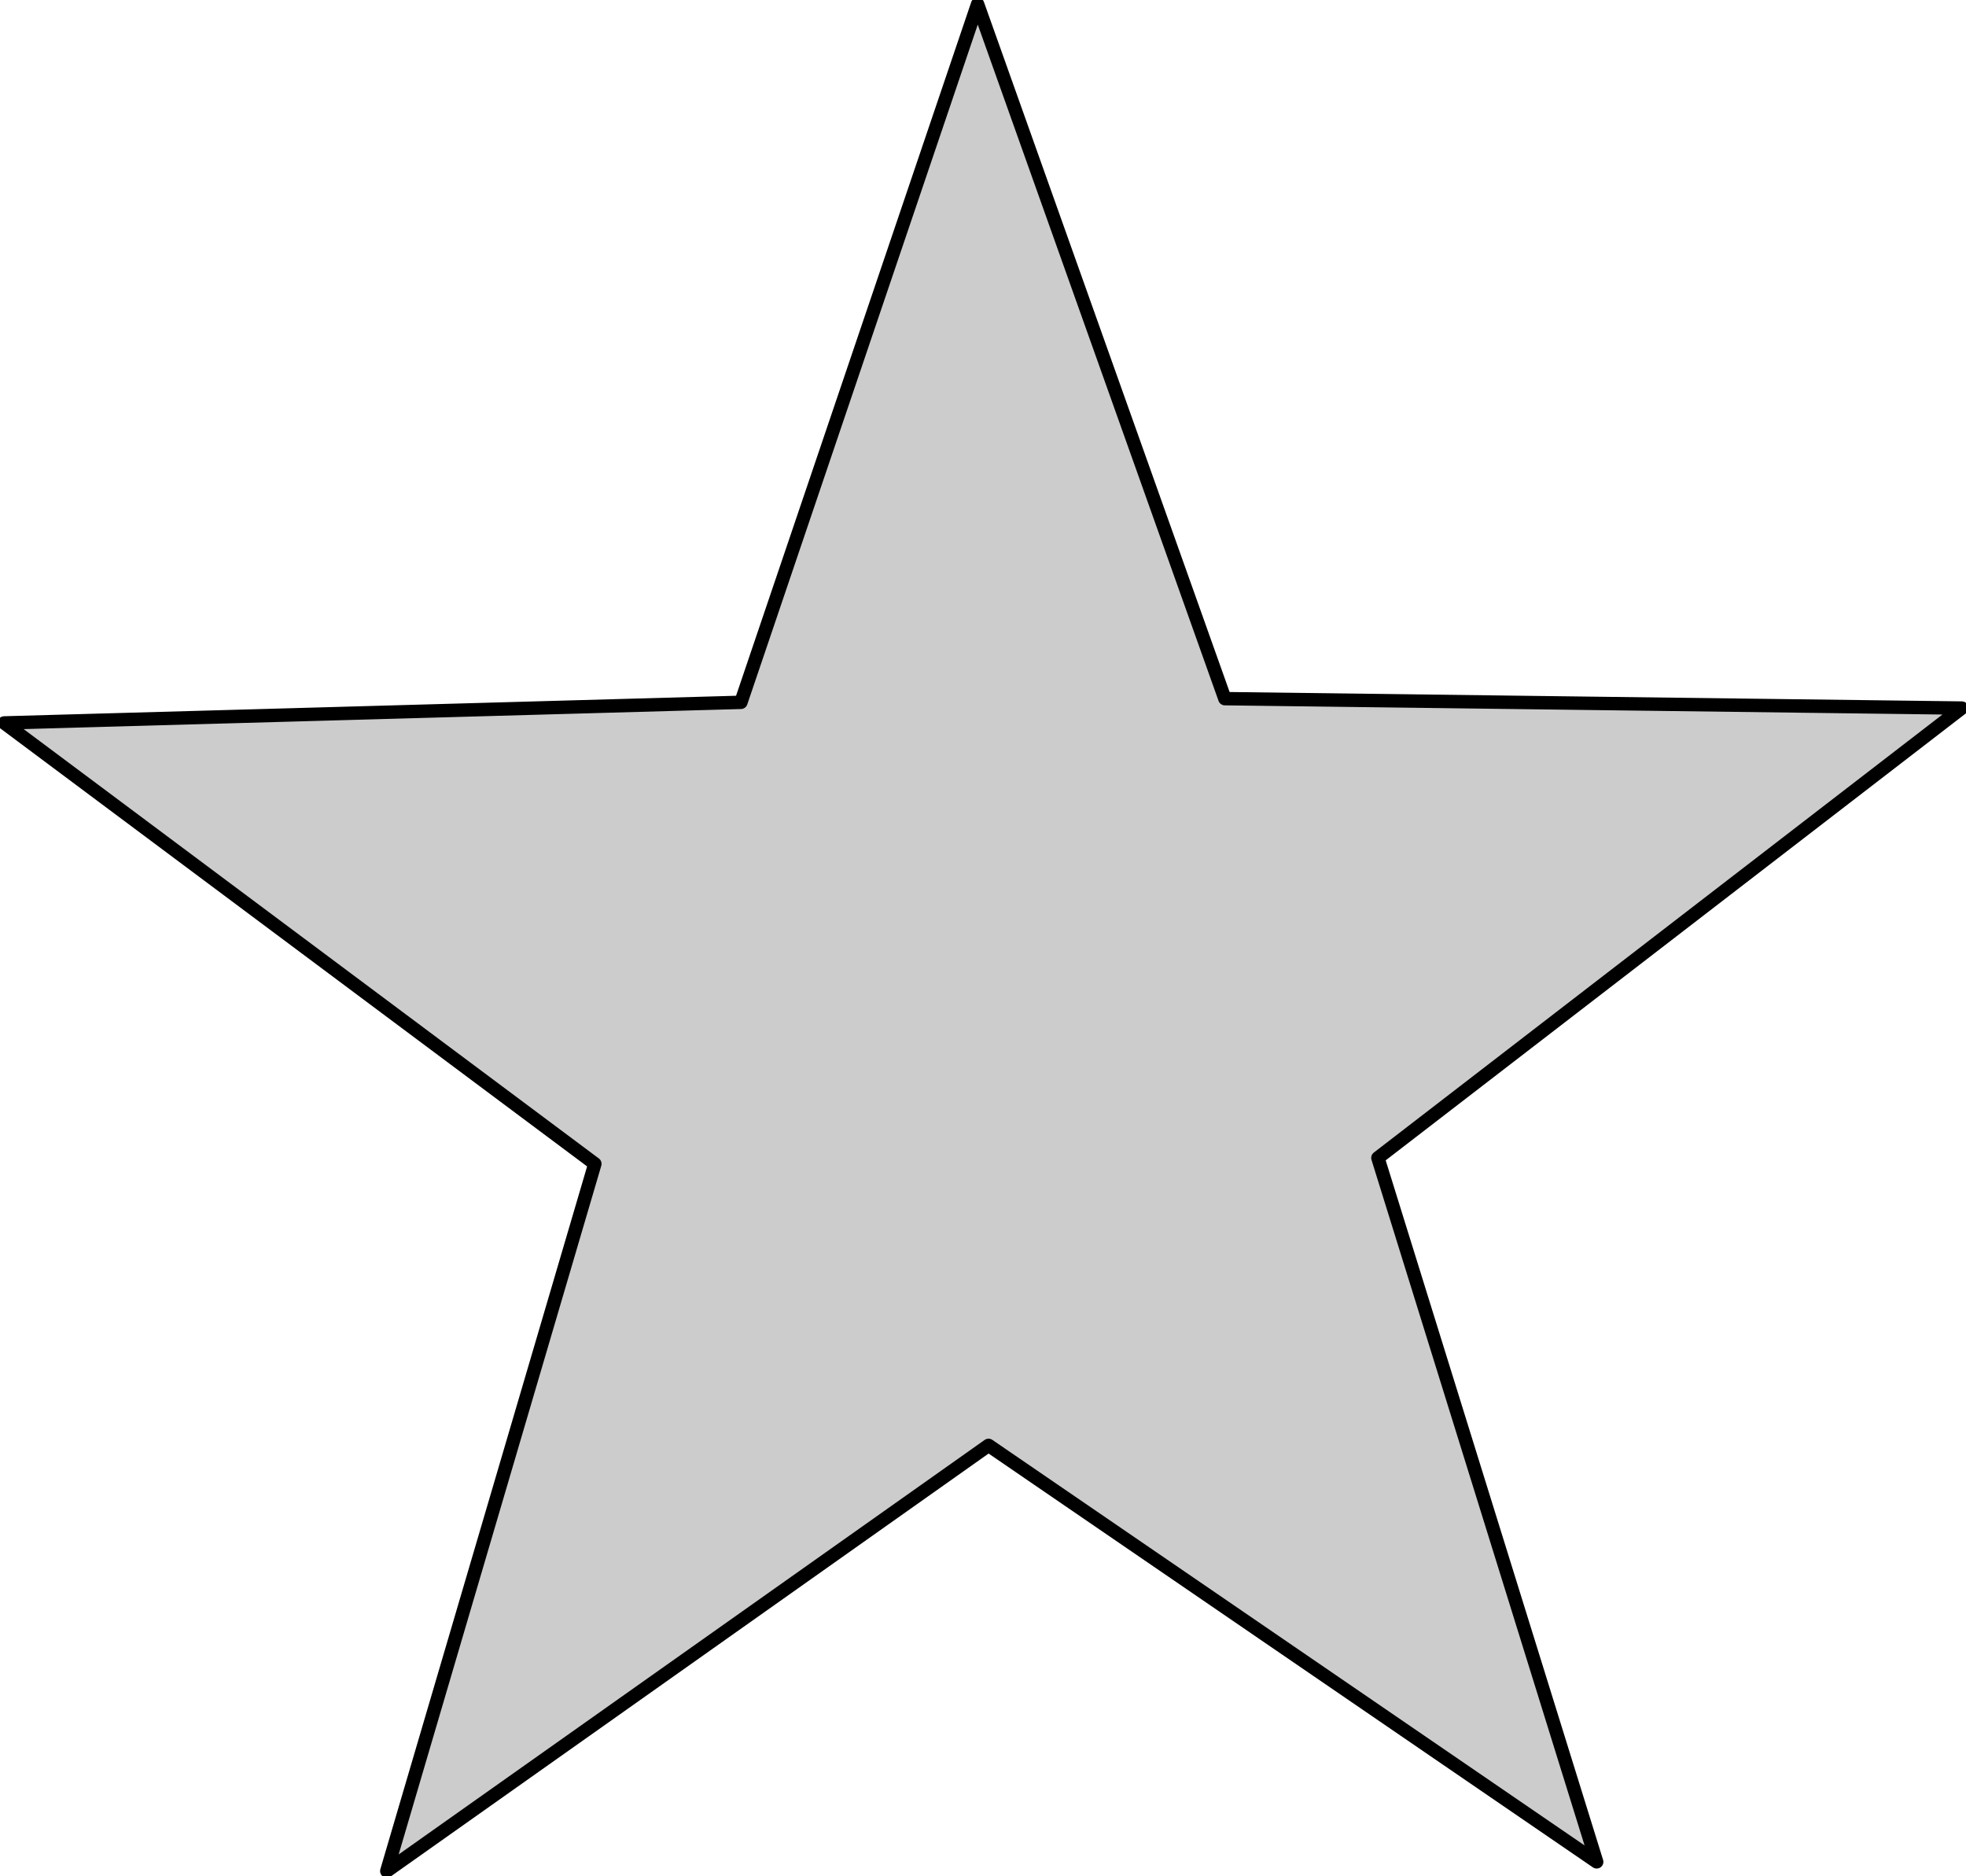
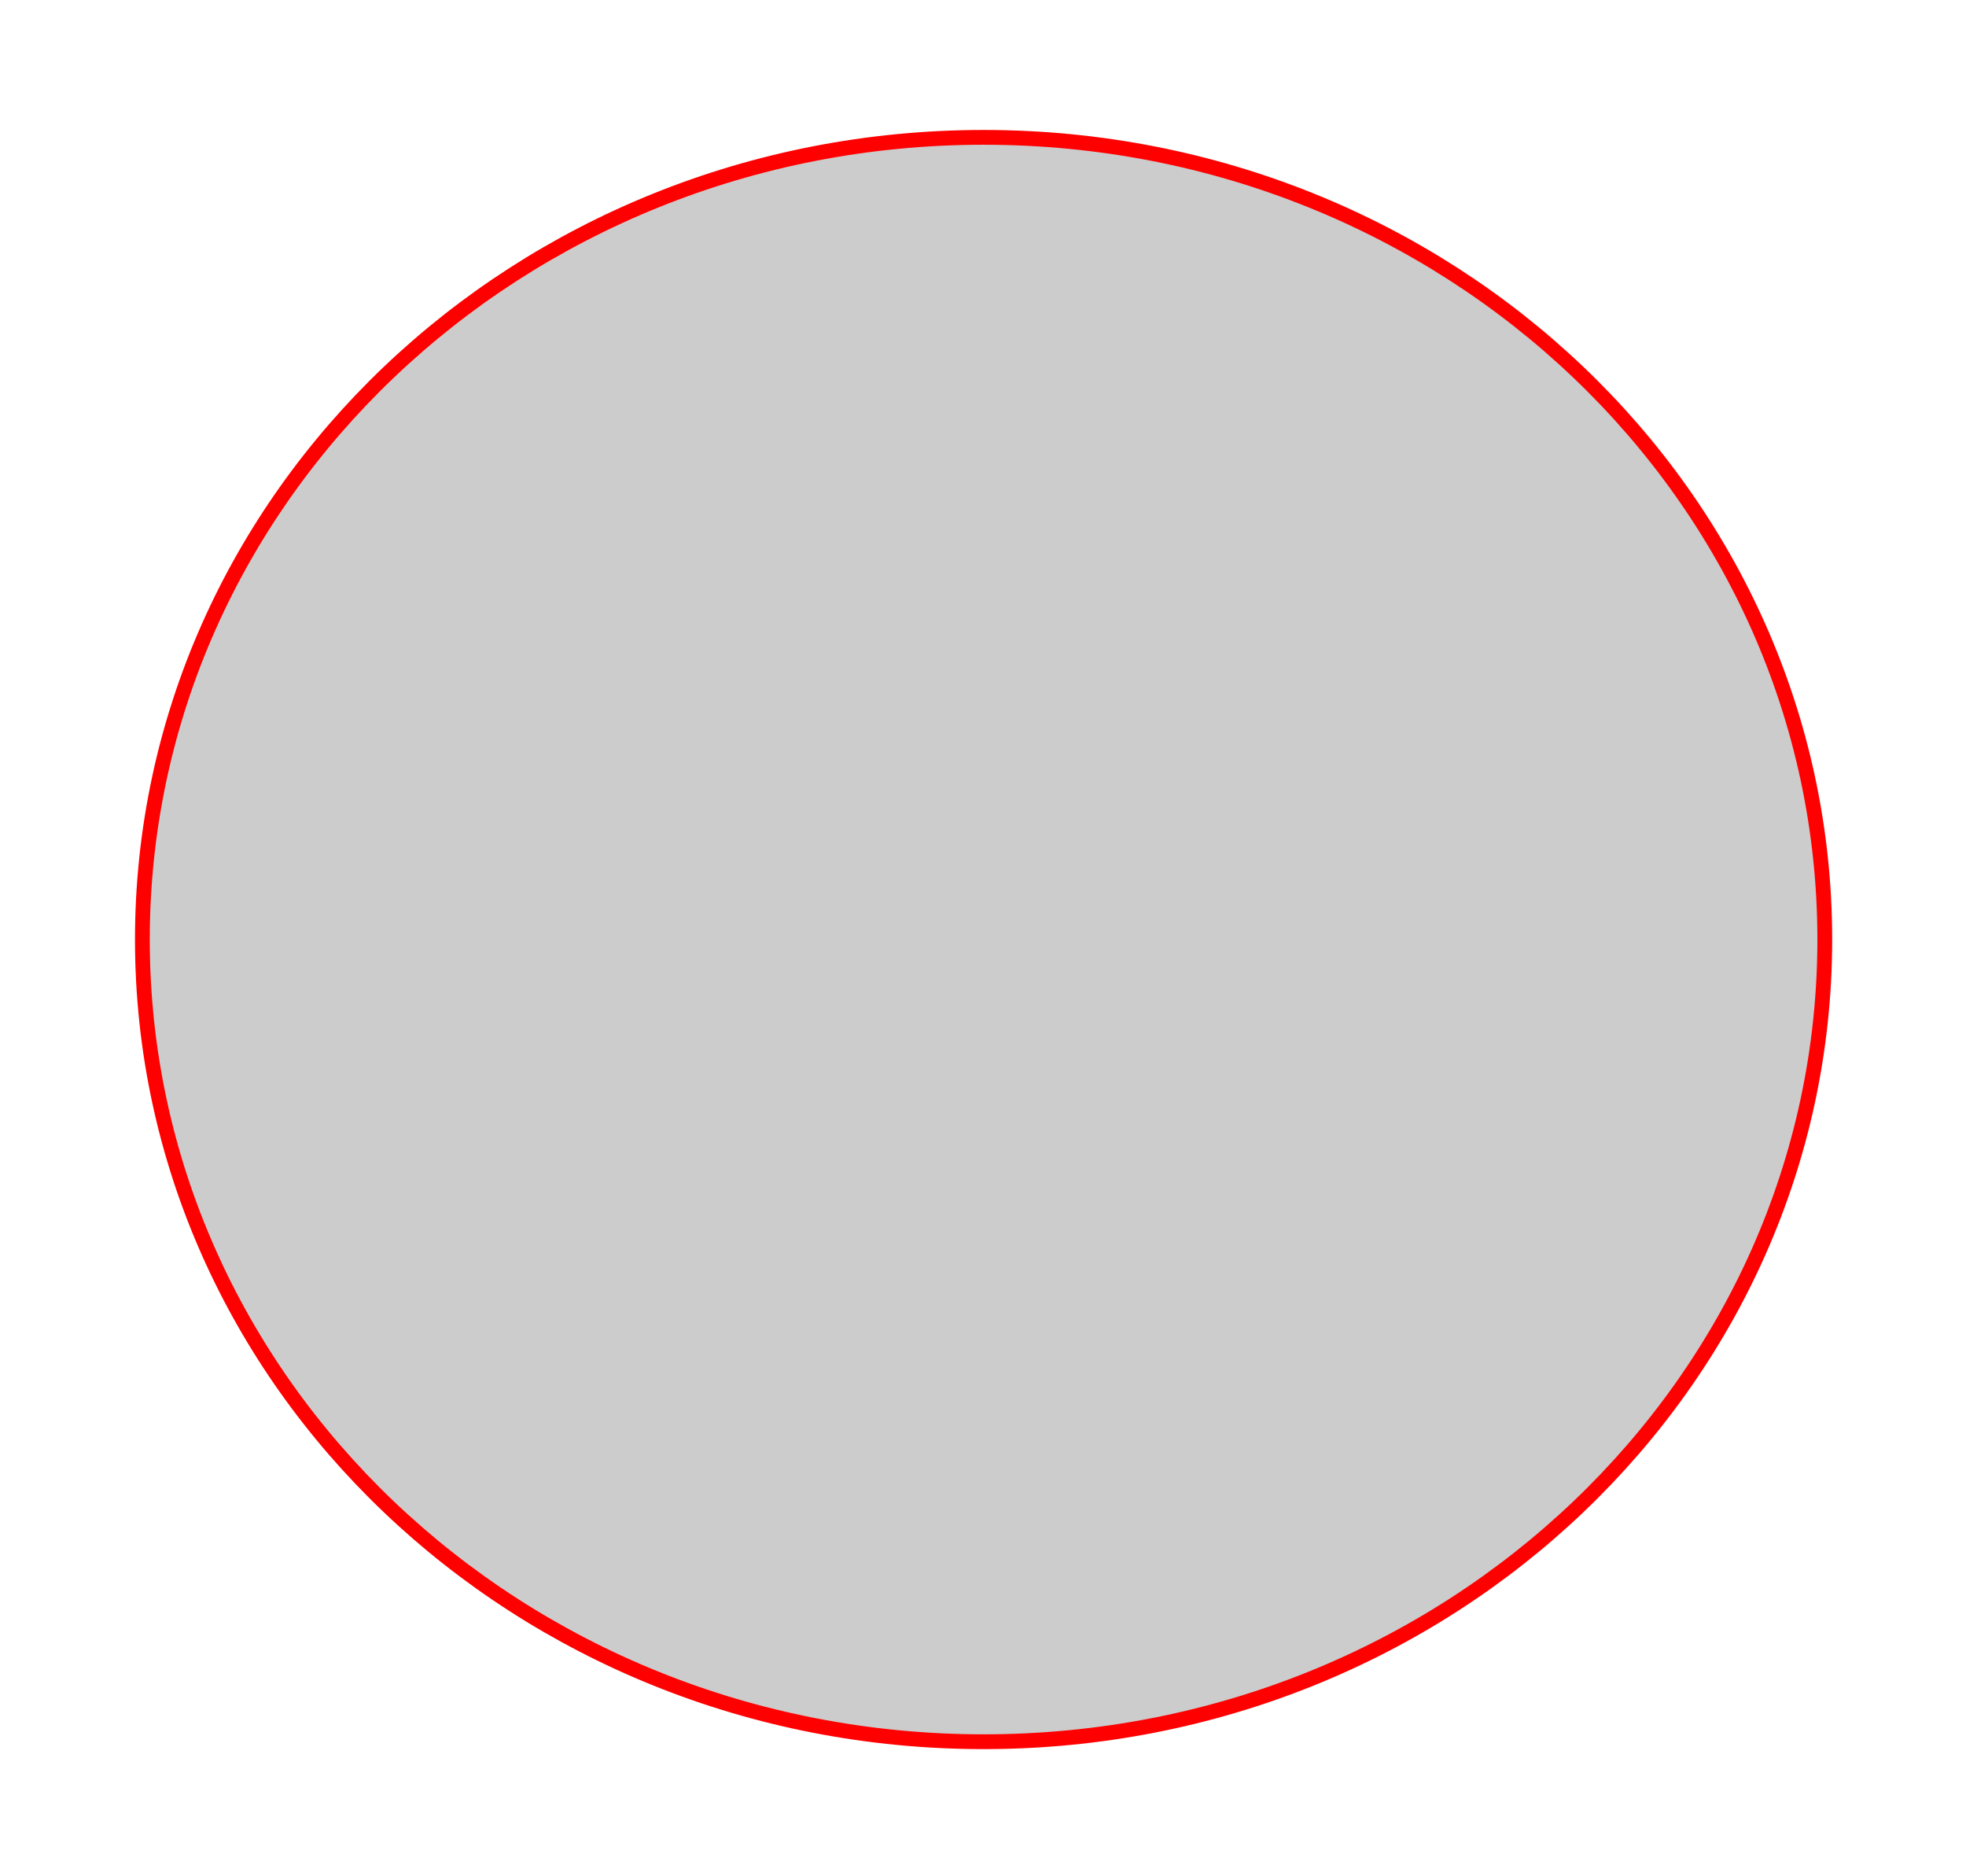
<svg xmlns="http://www.w3.org/2000/svg" width="586.798" height="559.571" id="svg2861" version="1.1">
  <defs id="defs2863">
    </defs>
  <g id="layer1" transform="translate(-40.16592,-238.214)">
-     <path style="fill:#cccccc;fill-opacity:1;stroke:#000000;stroke-width:4;stroke-linejoin:round;stroke-miterlimit:4;stroke-opacity:1;stroke-dasharray:none" id="path2871" d="M 477.143,326.648 302.862,460.874 368.159,670.937 186.647,546.664 7.043,673.678 69.143,462.648 -107.156,331.084 l 219.892,-6.151 70.646,-208.325 73.801,207.229 219.96,2.812 z" transform="translate(148.5714,122.8571)" />
+     <ellipse style="fill:#cccccc;stroke:#ff0000;stroke-width:4.414" id="path923" ry="239.375" rx="251.074" cy="518.575" cx="333.738" />
  </g>
</svg>
